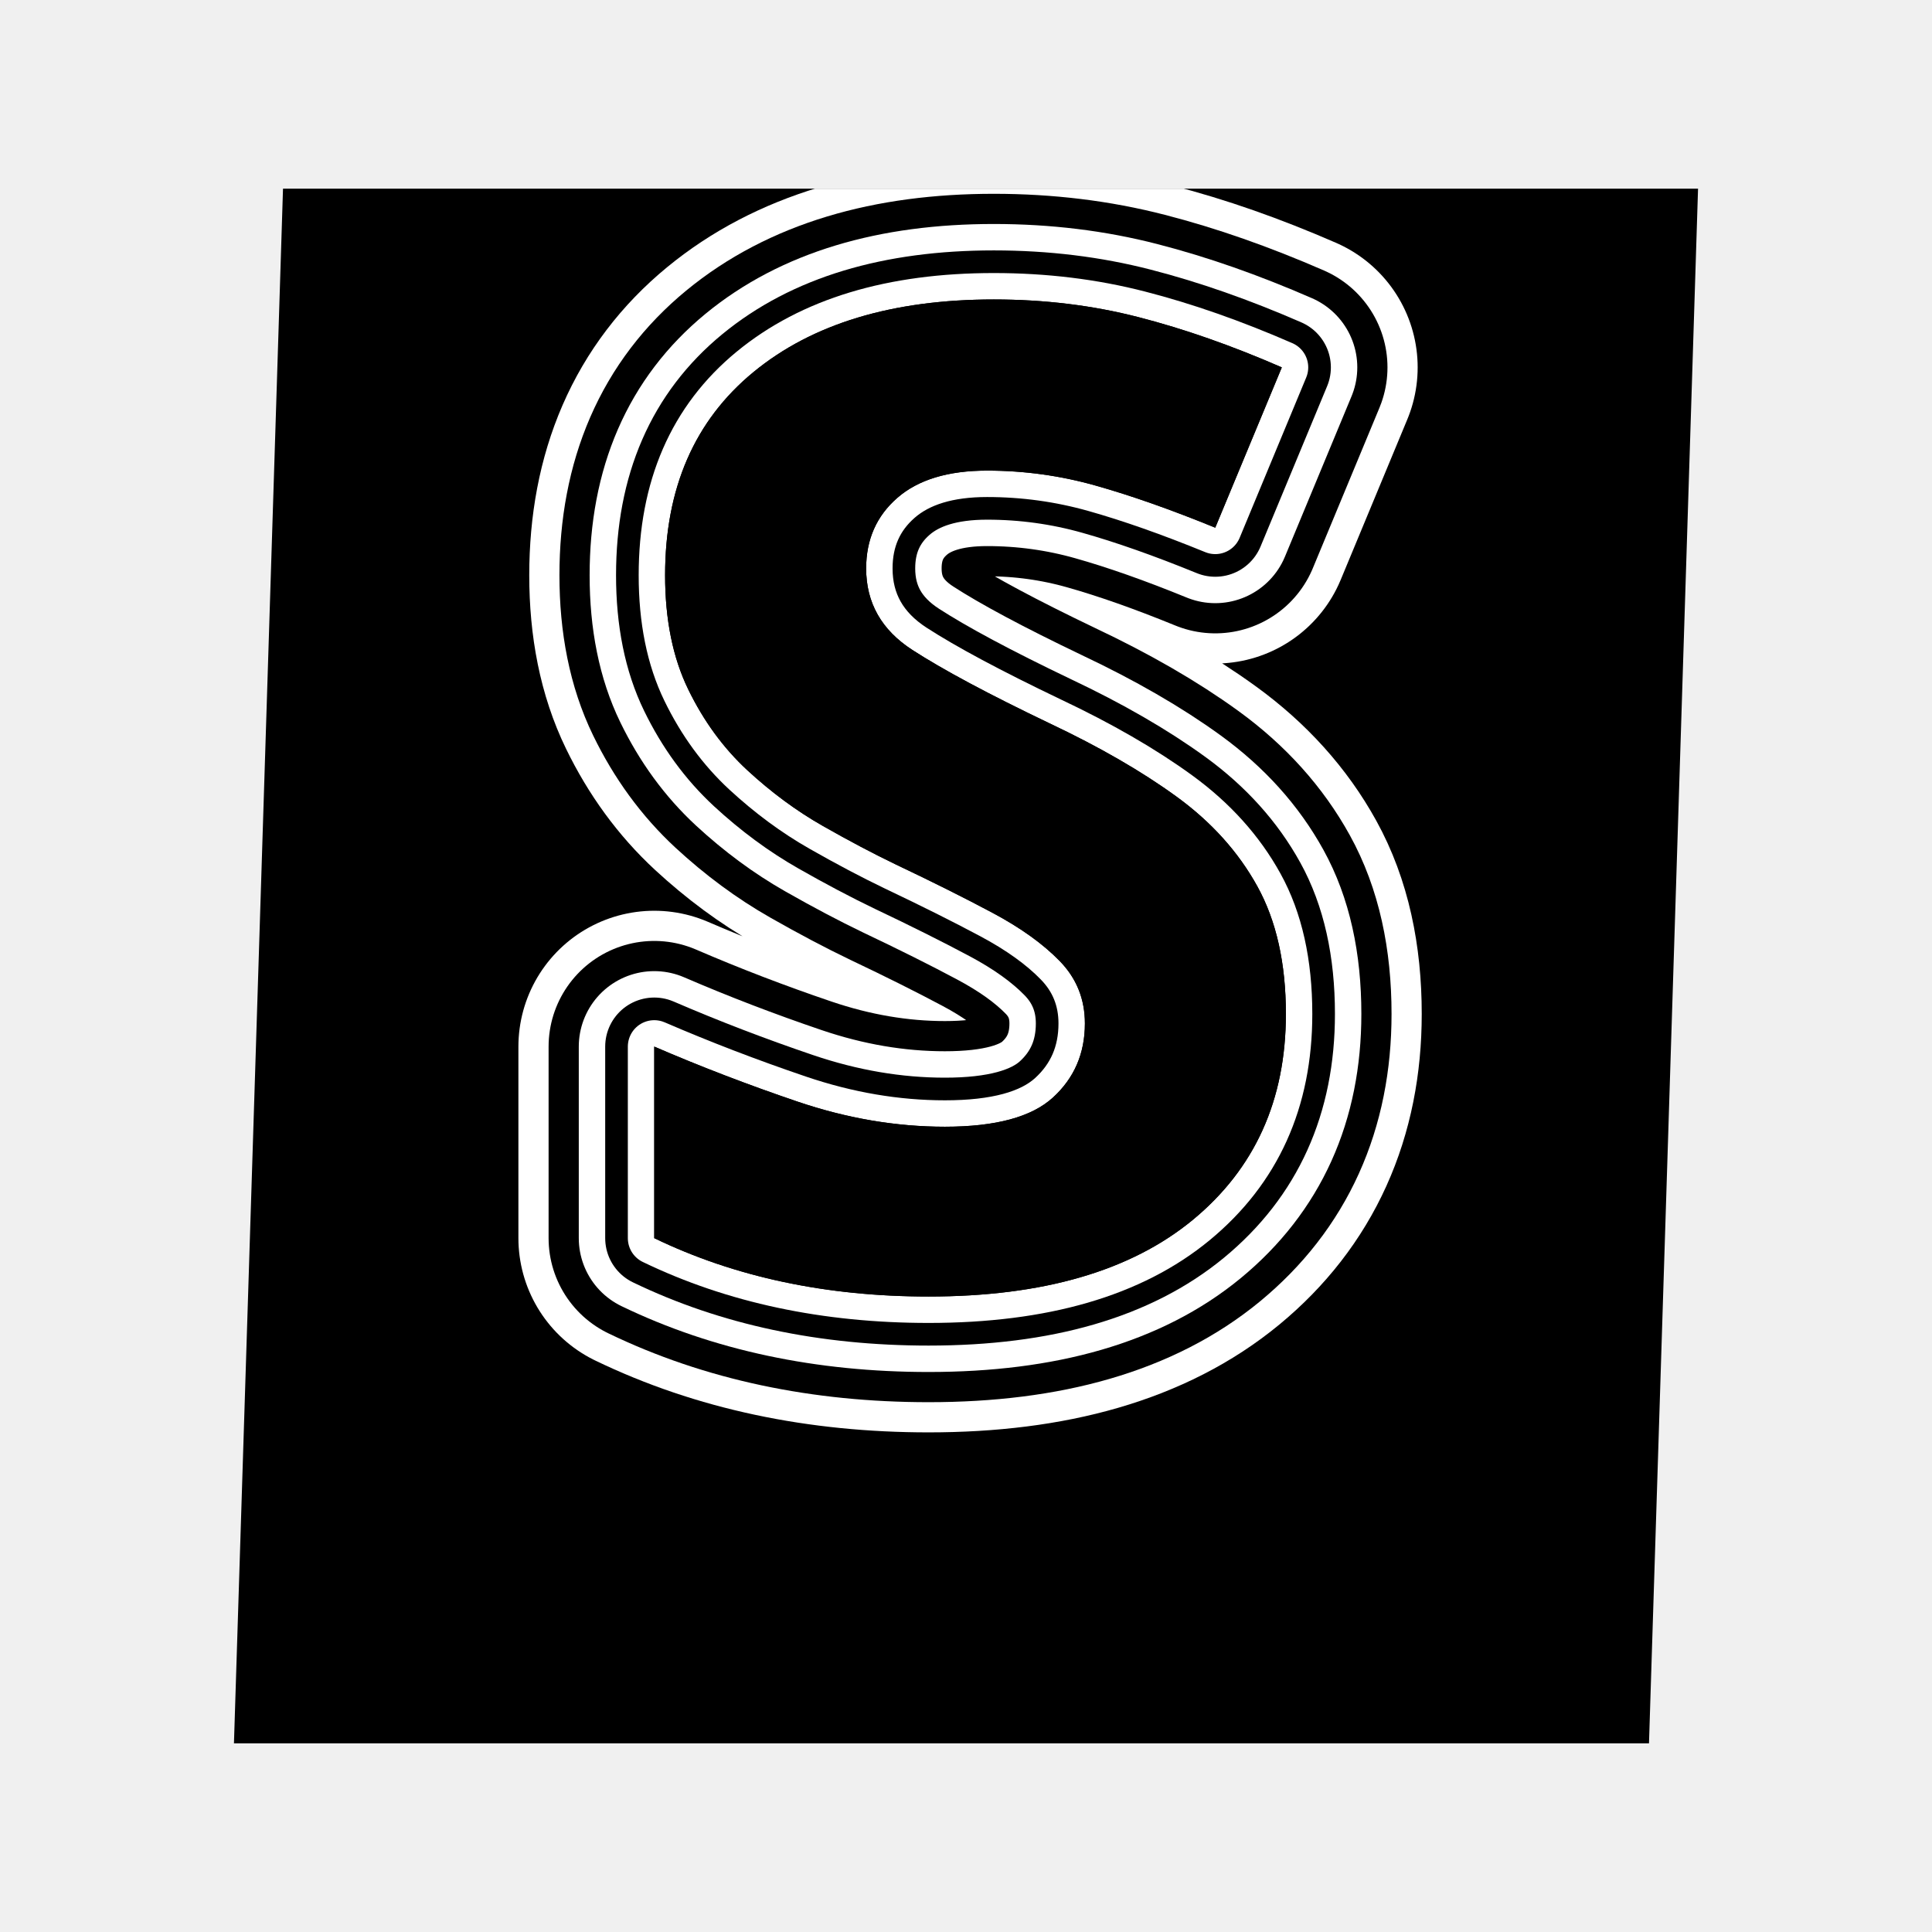
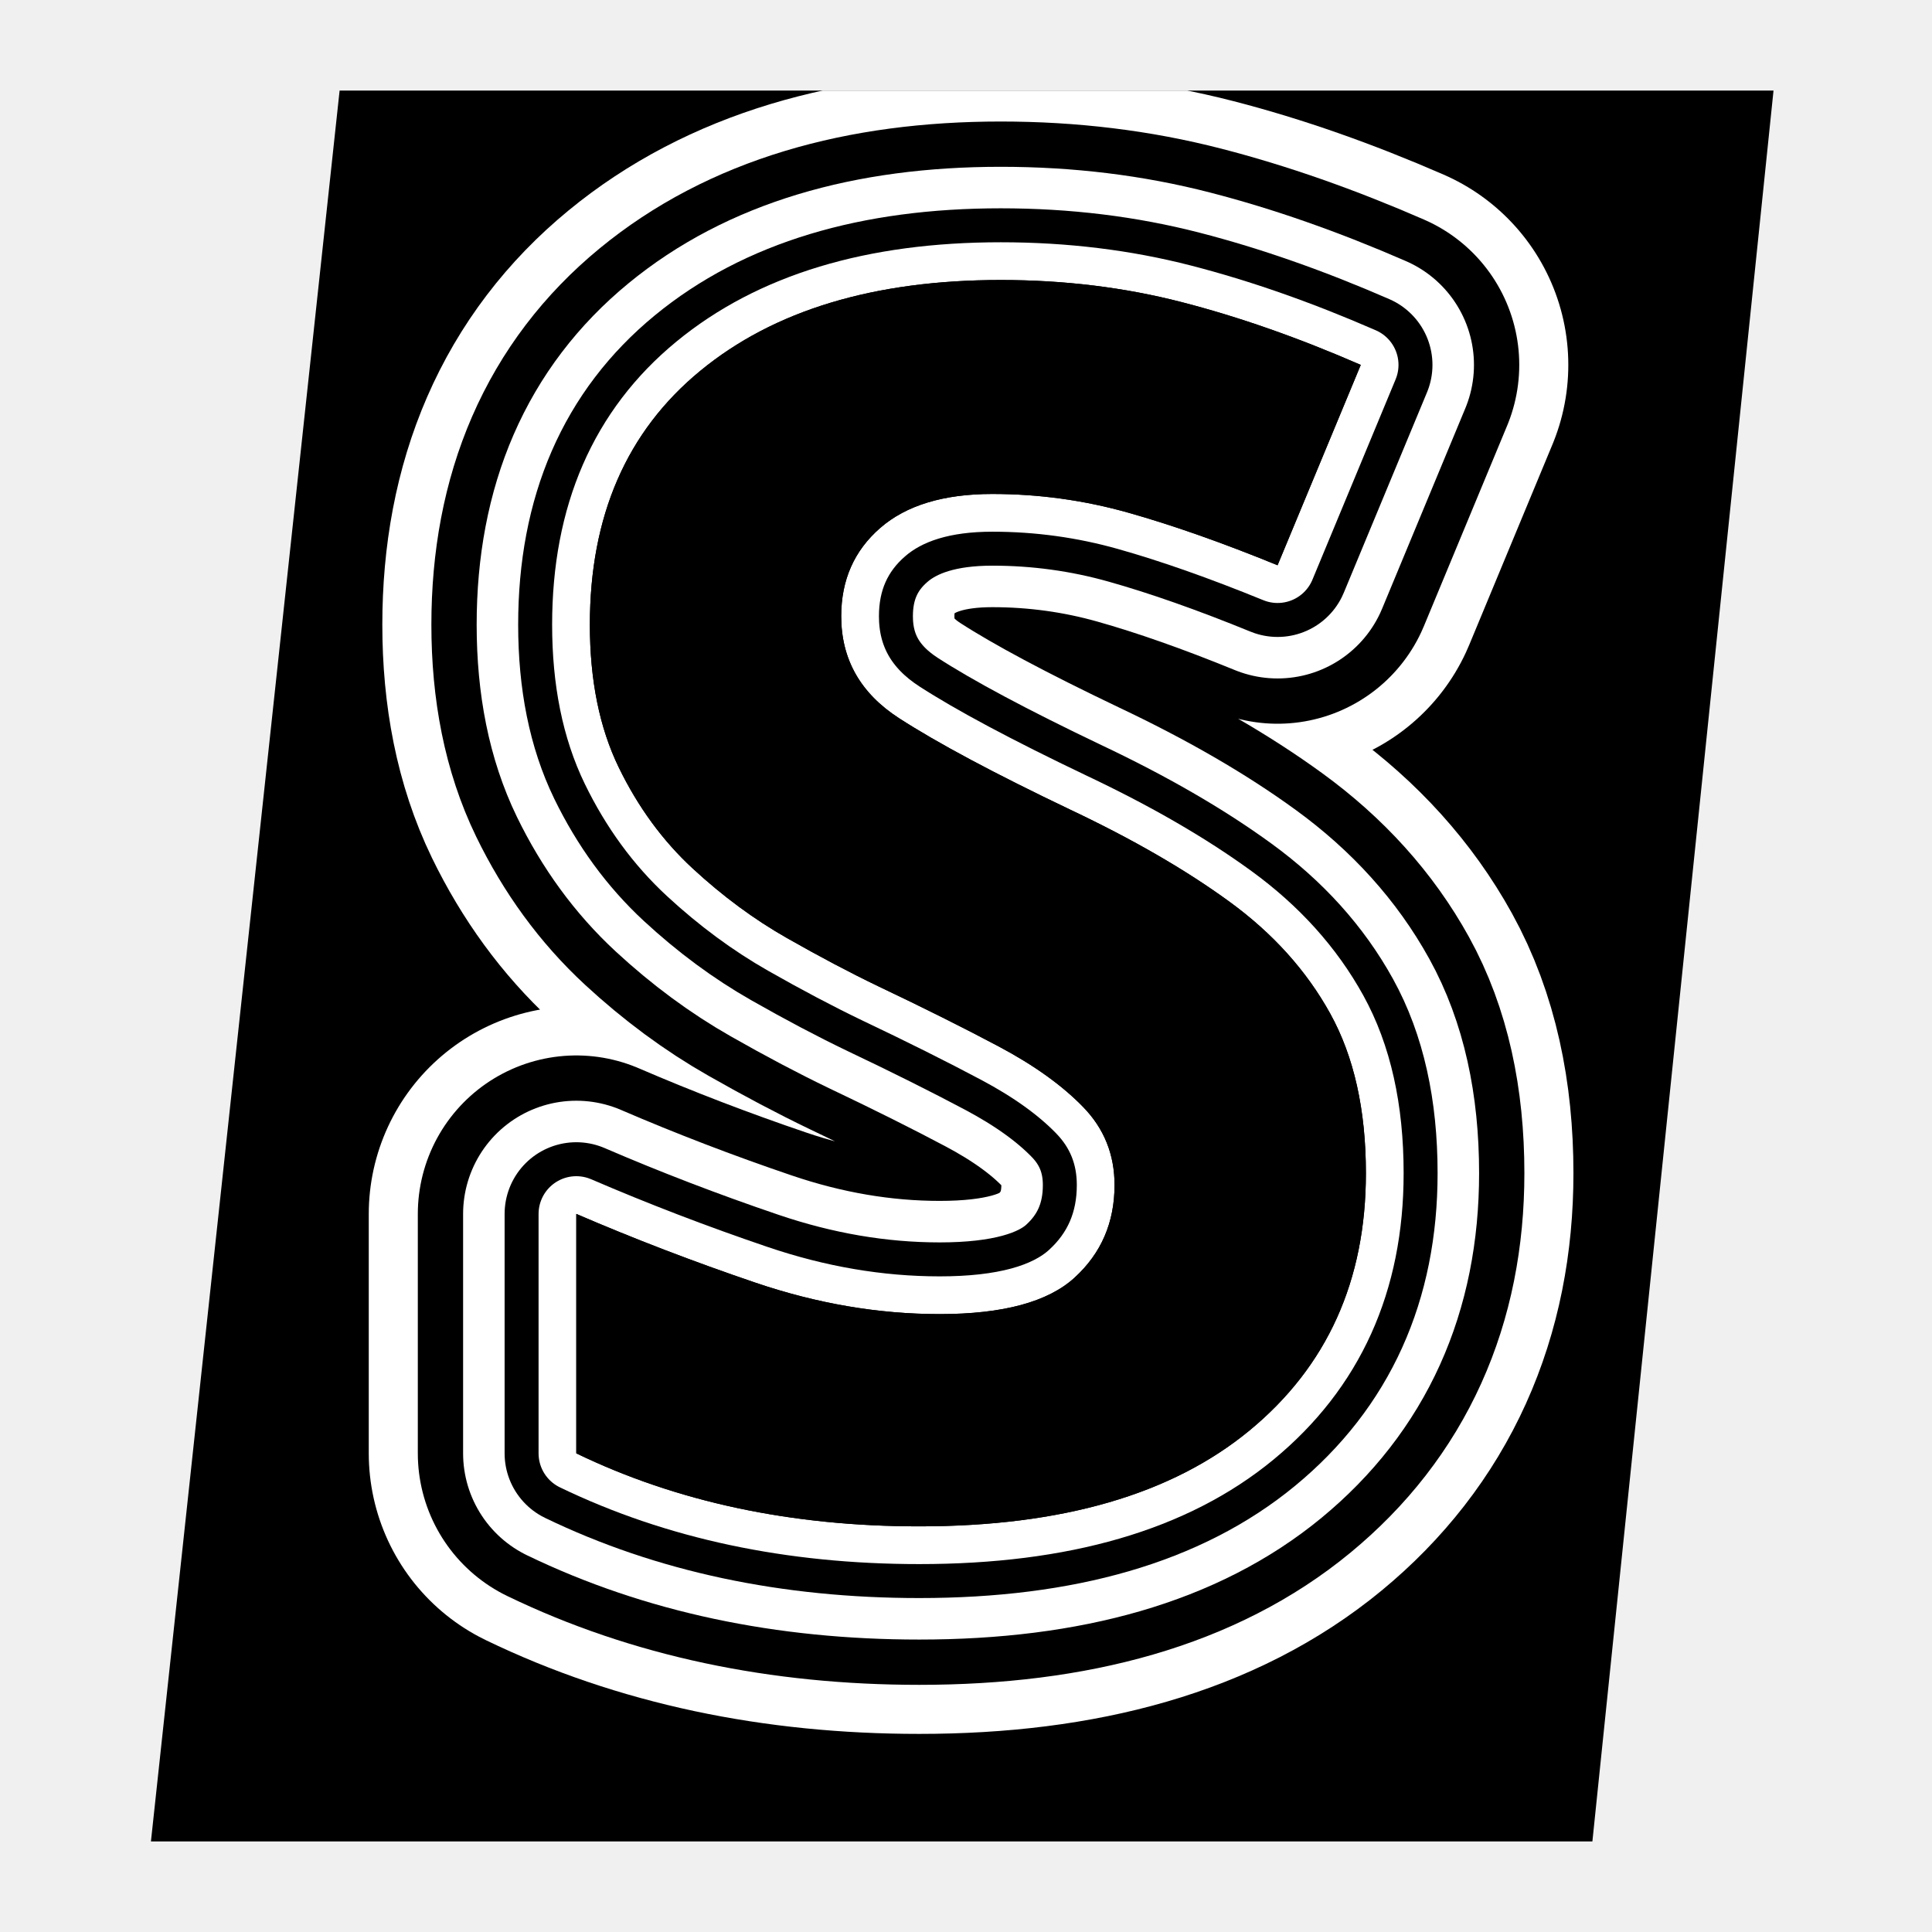
<svg xmlns="http://www.w3.org/2000/svg" viewBox="0 0 512 512">
  <defs>
-     <clipPath id="para">
-       <polygon points="75,50 450,50 437,462 62,462" />
+     <clipPath id="p">
+       <polygon points="90,24 470,24 422,488 40,488" />
    </clipPath>
  </defs>
-   <polygon points="75,50 450,50 437,462 62,462" fill="#000" />
-   <text x="256" y="340" font-size="360" font-weight="900" font-family="Impact, Arial Black, sans-serif" text-anchor="middle" clip-path="url(#para)" stroke="white" stroke-width="72" stroke-linejoin="round" fill="black" paint-order="stroke fill">S</text>
-   <text x="256" y="340" font-size="360" font-weight="900" font-family="Impact, Arial Black, sans-serif" text-anchor="middle" clip-path="url(#para)" stroke="black" stroke-width="56" stroke-linejoin="round" fill="black" paint-order="stroke fill">S</text>
-   <text x="256" y="340" font-size="360" font-weight="900" font-family="Impact, Arial Black, sans-serif" text-anchor="middle" clip-path="url(#para)" stroke="white" stroke-width="40" stroke-linejoin="round" fill="black" paint-order="stroke fill">S</text>
-   <text x="256" y="340" font-size="360" font-weight="900" font-family="Impact, Arial Black, sans-serif" text-anchor="middle" clip-path="url(#para)" stroke="black" stroke-width="26" stroke-linejoin="round" fill="black" paint-order="stroke fill">S</text>
-   <text x="256" y="340" font-size="360" font-weight="900" font-family="Impact, Arial Black, sans-serif" text-anchor="middle" clip-path="url(#para)" stroke="white" stroke-width="14" stroke-linejoin="round" fill="black" paint-order="stroke fill">S</text>
-   <text x="256" y="340" font-size="360" font-weight="900" font-family="Impact, Arial Black, sans-serif" text-anchor="middle" clip-path="url(#para)" fill="black">S</text>
+   <polygon points="90,24 470,24 422,488 40,488" fill="#000" />
+   <text x="256" y="400" font-size="450" font-weight="900" font-family="Impact, Arial Black, sans-serif" text-anchor="middle" clip-path="url(#p)" stroke="white" stroke-width="110" stroke-linejoin="round" fill="black" paint-order="stroke fill">S</text>
+   <text x="256" y="400" font-size="450" font-weight="900" font-family="Impact, Arial Black, sans-serif" text-anchor="middle" clip-path="url(#p)" stroke="black" stroke-width="84" stroke-linejoin="round" fill="black" paint-order="stroke fill">S</text>
+   <text x="256" y="400" font-size="450" font-weight="900" font-family="Impact, Arial Black, sans-serif" text-anchor="middle" clip-path="url(#p)" stroke="white" stroke-width="60" stroke-linejoin="round" fill="black" paint-order="stroke fill">S</text>
+   <text x="256" y="400" font-size="450" font-weight="900" font-family="Impact, Arial Black, sans-serif" text-anchor="middle" clip-path="url(#p)" stroke="black" stroke-width="38" stroke-linejoin="round" fill="black" paint-order="stroke fill">S</text>
+   <text x="256" y="400" font-size="450" font-weight="900" font-family="Impact, Arial Black, sans-serif" text-anchor="middle" clip-path="url(#p)" stroke="white" stroke-width="20" stroke-linejoin="round" fill="black" paint-order="stroke fill">S</text>
+   <text x="256" y="400" font-size="450" font-weight="900" font-family="Impact, Arial Black, sans-serif" text-anchor="middle" clip-path="url(#p)" fill="black">S</text>
</svg>
